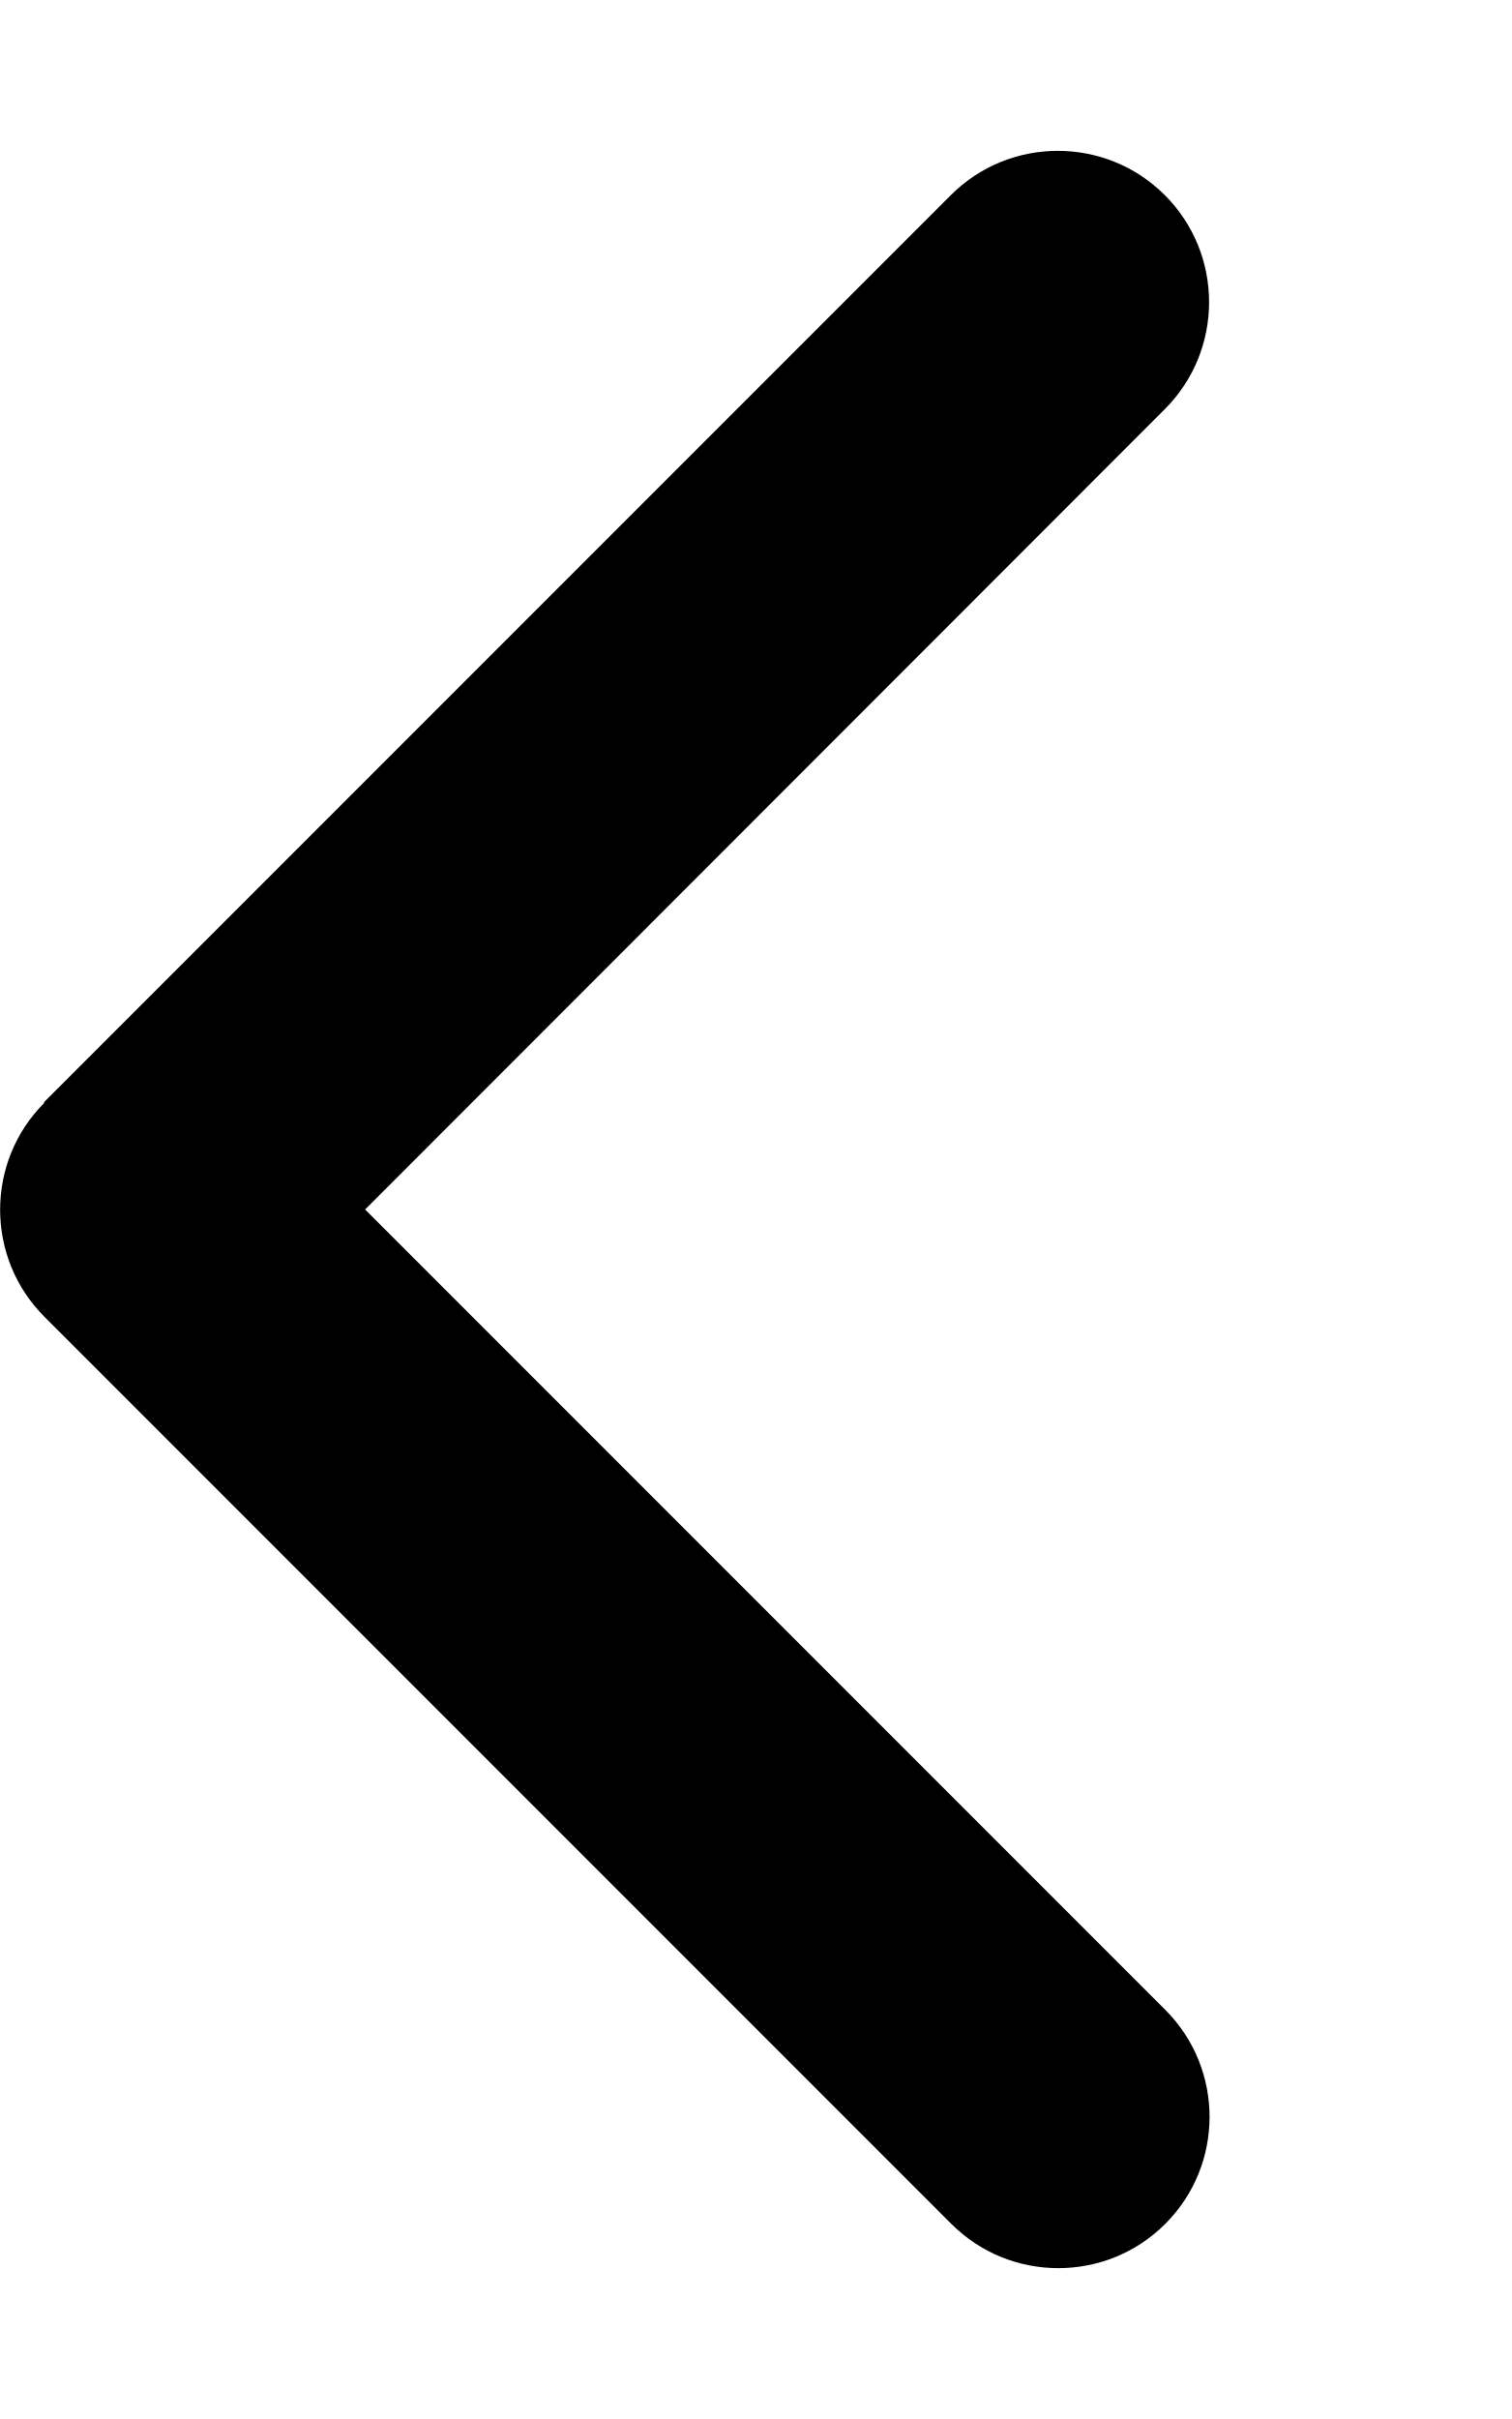
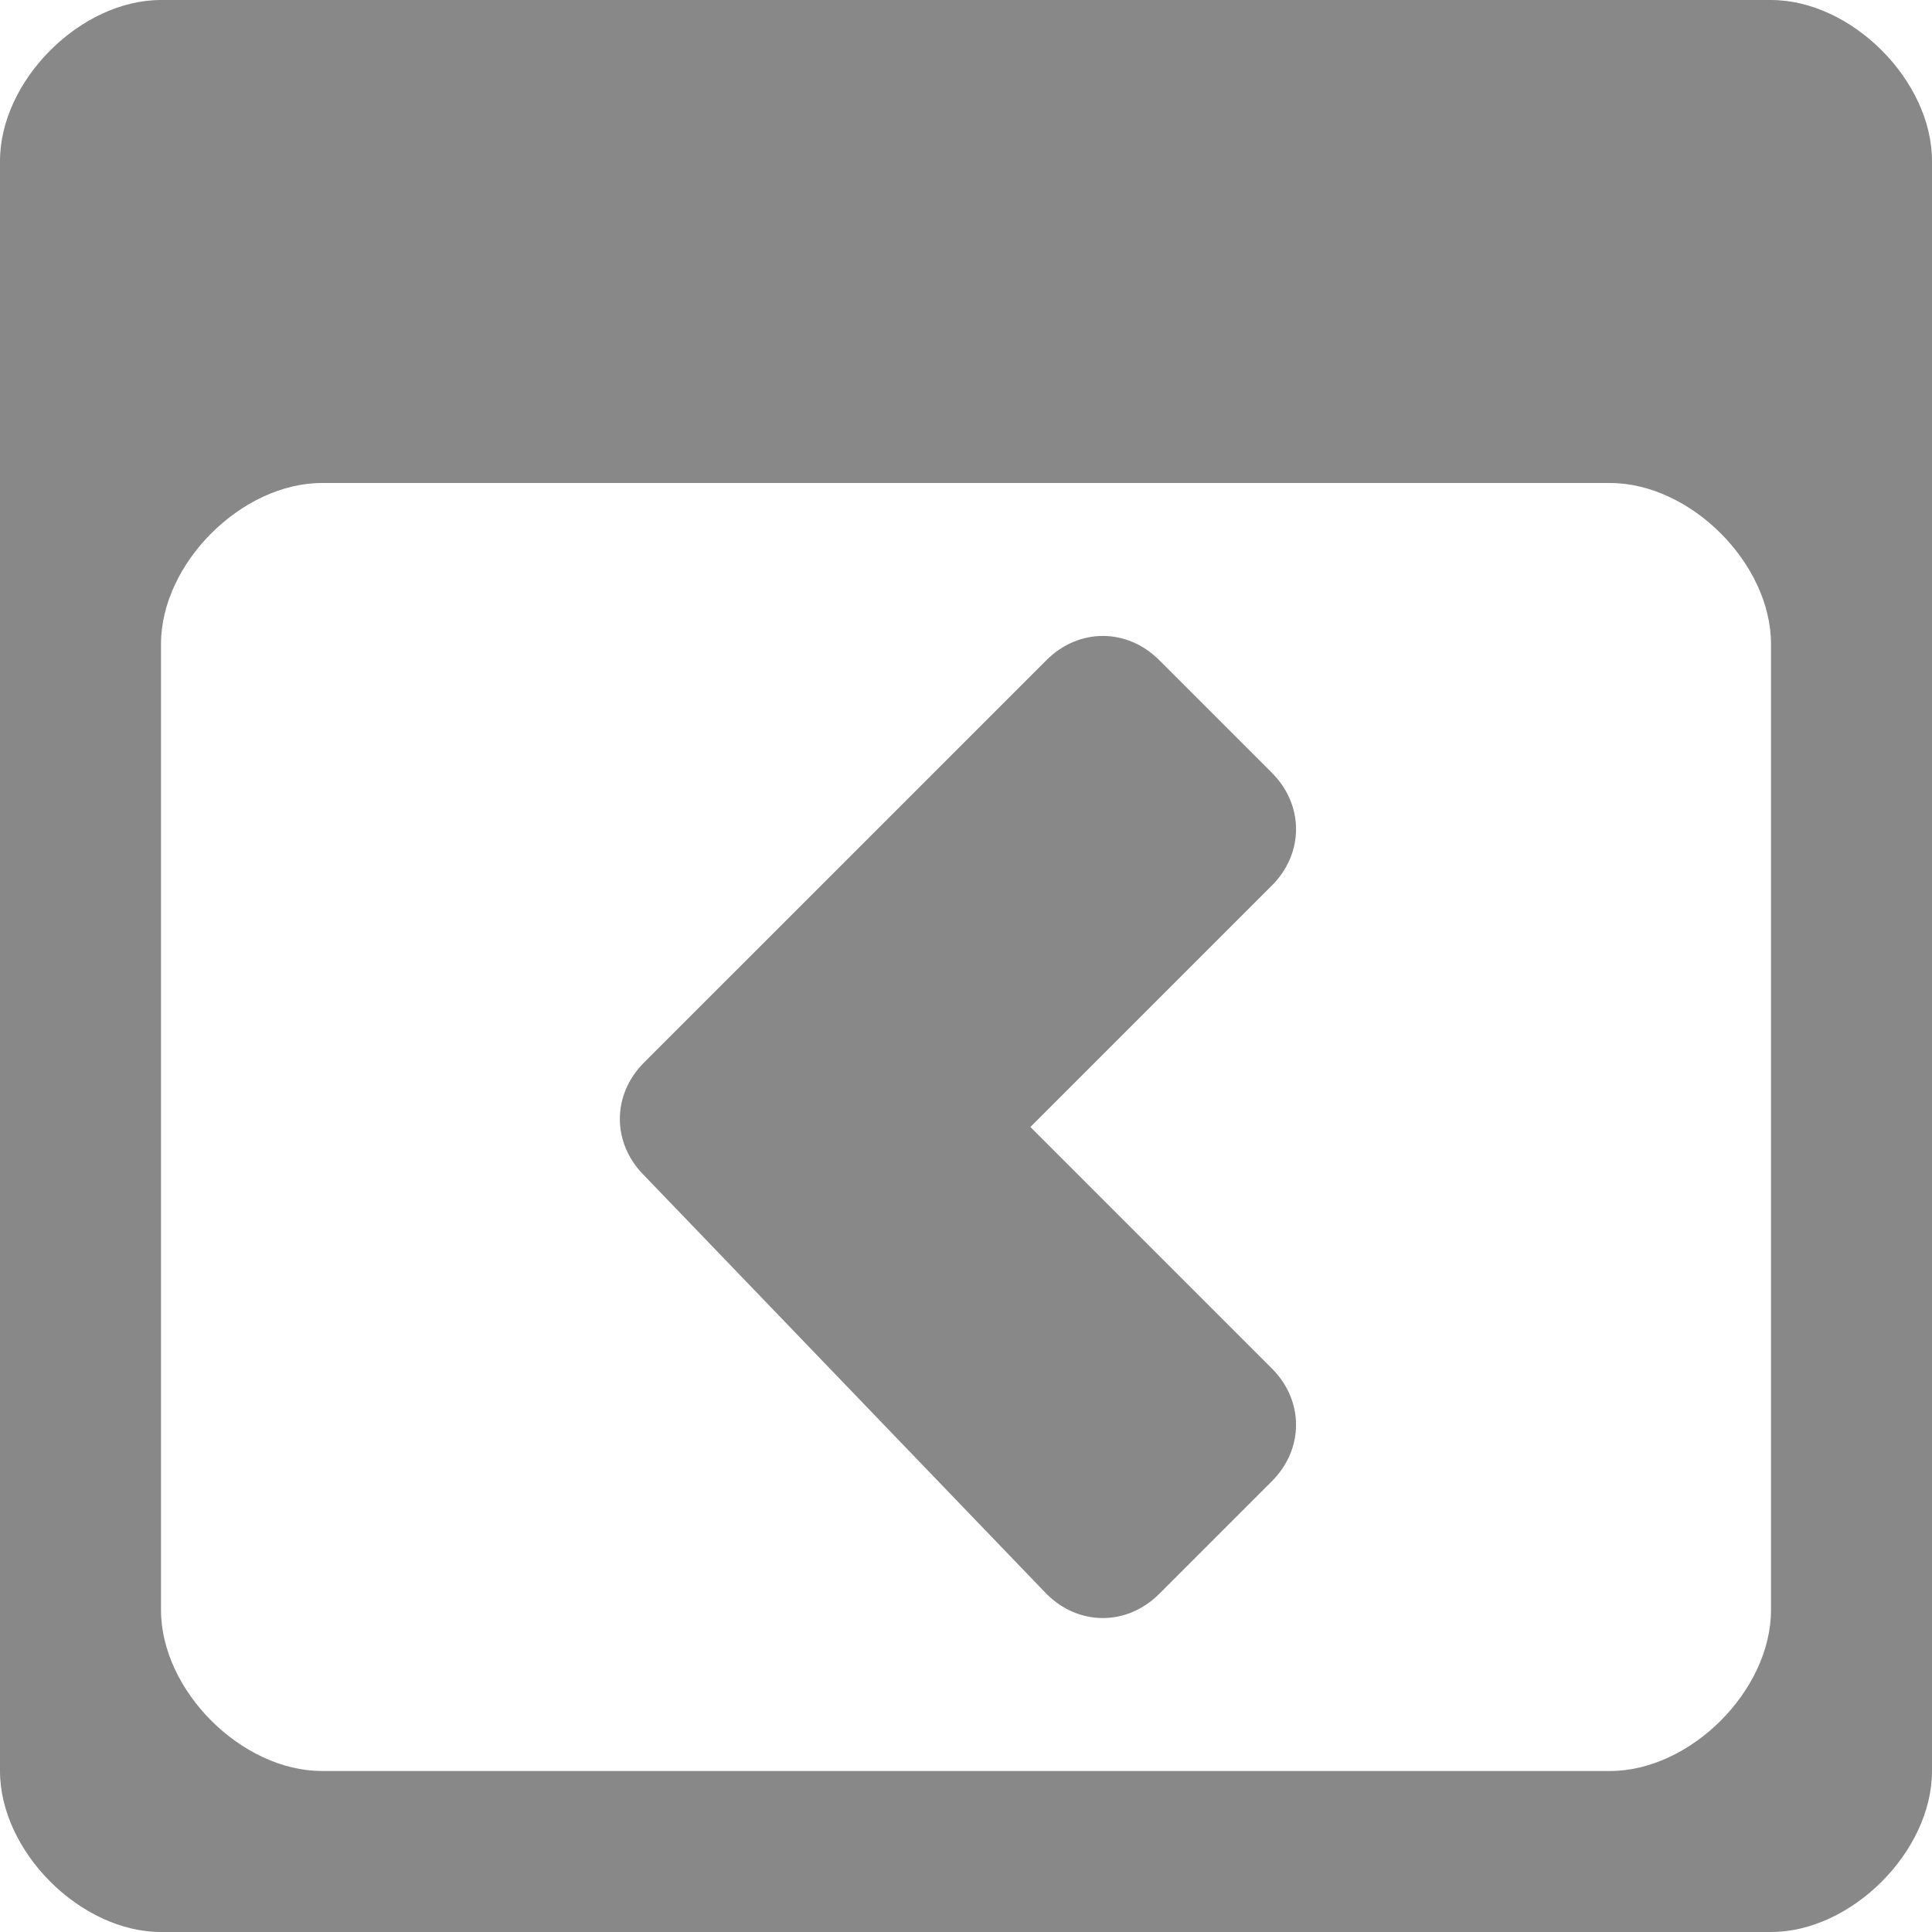
- <svg xmlns="http://www.w3.org/2000/svg" viewBox="0 0 320 512" preserveAspectRatio="xMinYMid meet">
-   <path d="M9.4 233.4c-12.5 12.5-12.5 32.8 0 45.3l192 192c12.5 12.5 32.8 12.5 45.3 0s12.5-32.8 0-45.3L77.3 256 246.6 86.6c12.5-12.5 12.5-32.8 0-45.3s-32.8-12.5-45.3 0l-192 192z" />
+ <svg xmlns="http://www.w3.org/2000/svg" width="12" height="12" viewBox="0 0 12 12" preserveAspectRatio="xMinYMid meet" overflow="visible">
+   <path d="M11 0H1C.5 0 0 .5 0 1v10c0 .5.5 1 1 1h10c.5 0 1-.5 1-1V1c0-.5-.5-1-1-1zm0 10c0 .5-.5 1-1 1H2c-.5 0-1-.5-1-1V4c0-.5.5-1 1-1h8c.5 0 1 .5 1 1v6zM4 6.6l.7-.7 1.8-1.8c.2-.2.5-.2.7 0l.7.7c.2.2.2.5 0 .7L6.4 7l1.5 1.5c.2.2.2.5 0 .7l-.7.7c-.2.2-.5.2-.7 0L4 7.3c-.2-.2-.2-.5 0-.7z" fill="#888" />
</svg>
